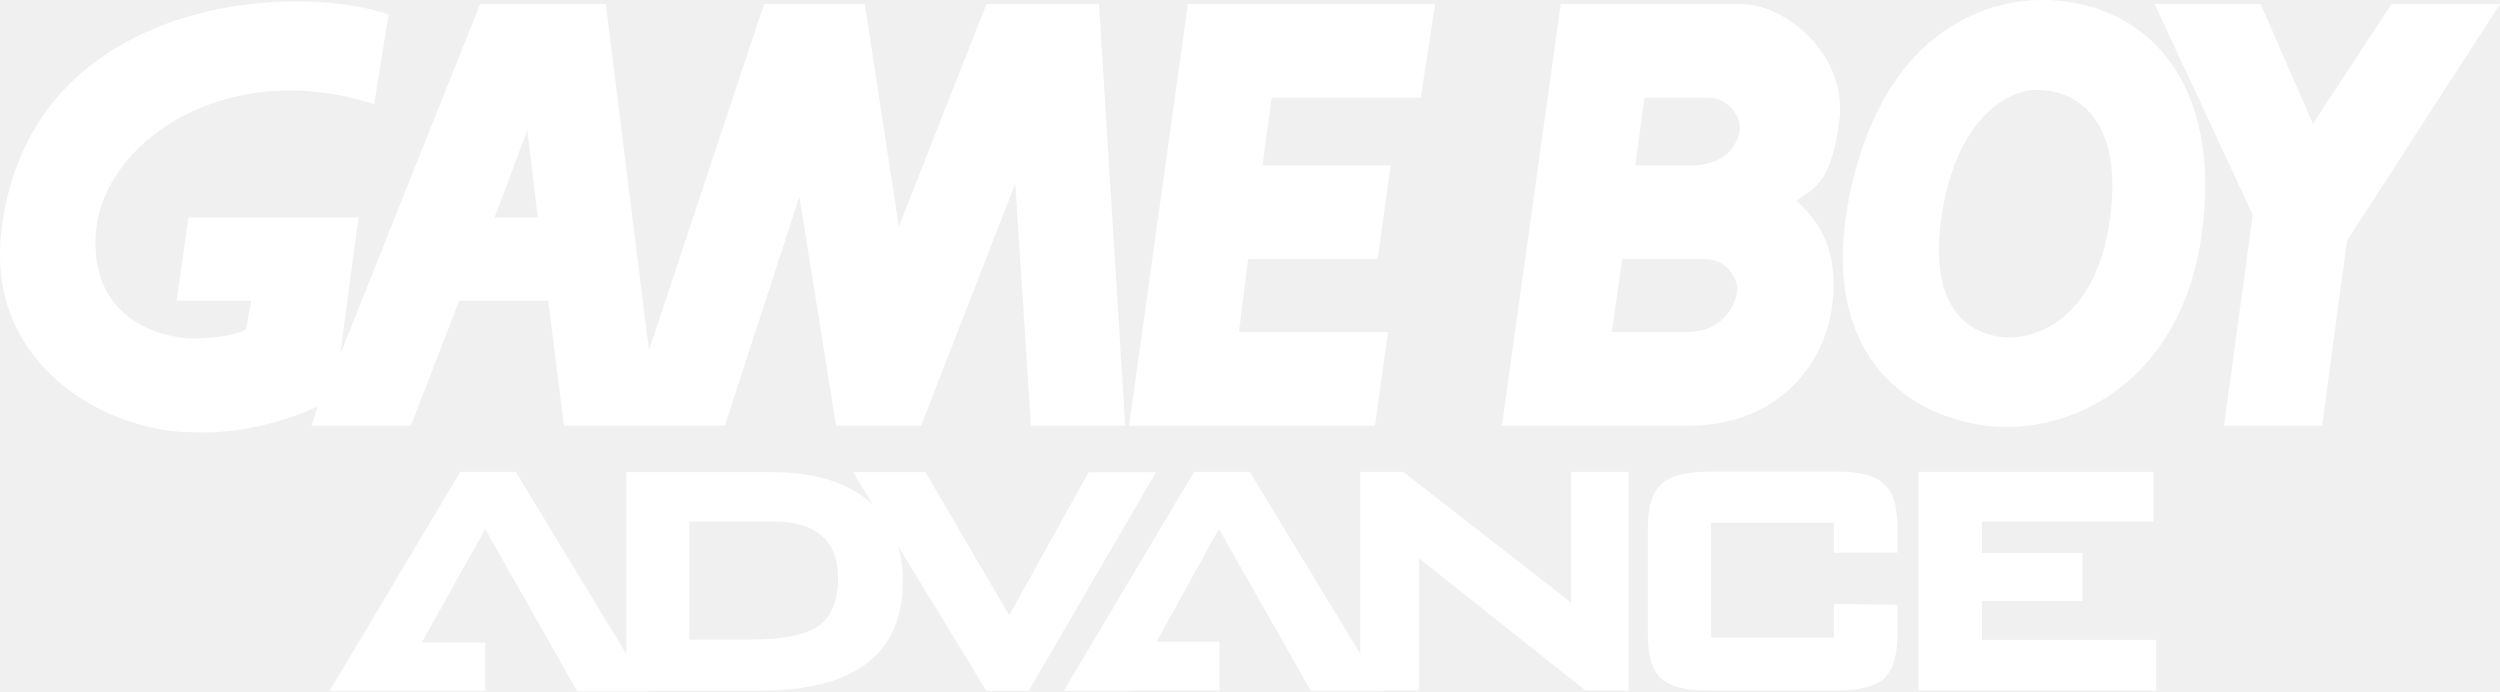
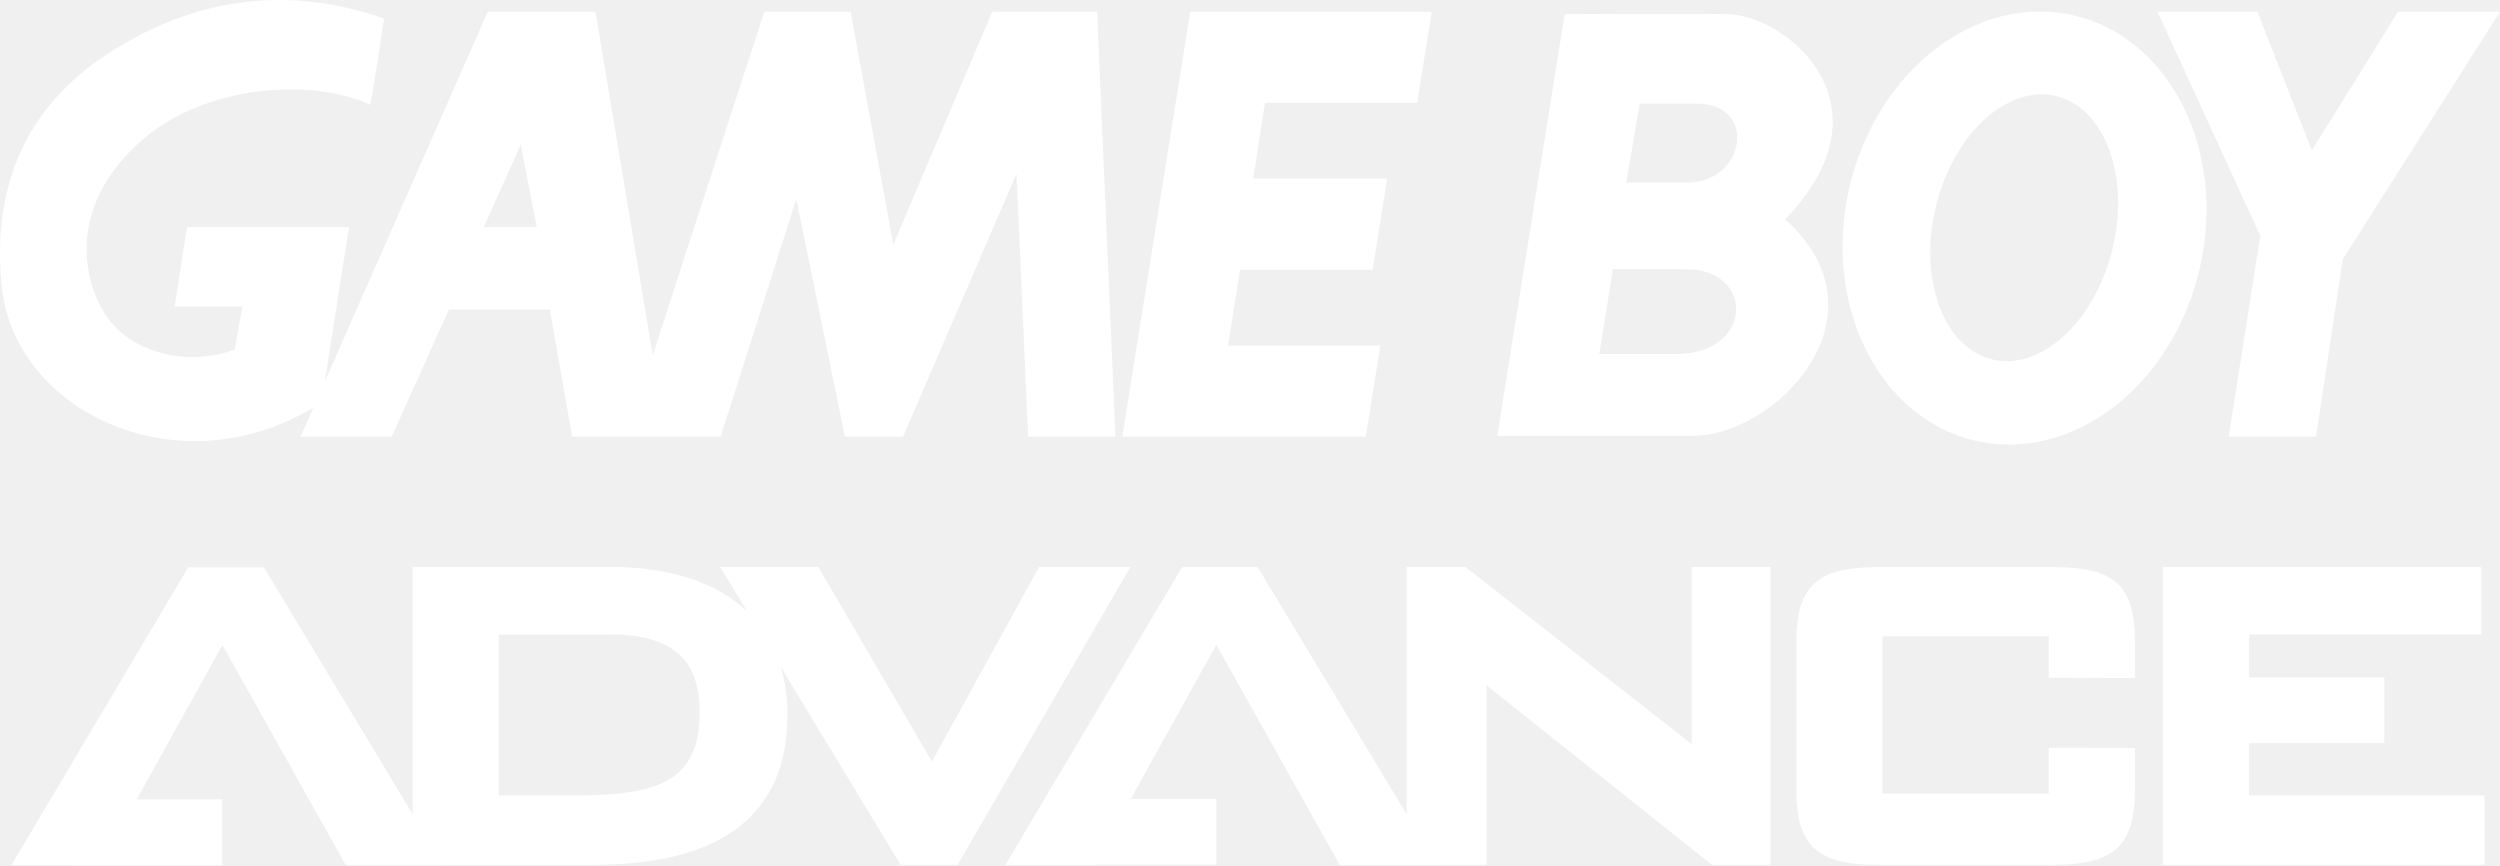
- <svg xmlns="http://www.w3.org/2000/svg" id="svg2" version="1.1" viewBox="0 0 264 73">
-   <g transform="matrix(0.880001, 0, 0, 0.875525, 0.000039, -0.000066)">
-     <path d="M 286.972 0.484 L 300 0.484 L 281.633 29.057 L 278.654 51.348 L 266.88 51.348 L 270.331 25.913 L 258.557 0.484 L 271.272 0.484 L 277.554 14.929 Z" id="_43443024" style="fill: rgb(255, 255, 255);" />
-     <path d="M 149.773 31.253 L 165.31 31.253 L 166.881 19.951 L 151.499 19.951 L 152.6 11.786 L 170.491 11.786 L 172.221 0.484 L 142.551 0.484 L 135.487 51.348 L 164.998 51.348 L 166.568 40.041 L 148.673 40.041 Z" id="_43441624" style="fill: rgb(255, 255, 255);" />
-     <path id="_43775888" d="M 59.352 26.227 L 63.277 15.71 L 64.534 26.227 L 59.353 26.227 Z M 55.114 36.274 L 65.787 36.274 L 67.673 51.344 L 86.98 51.344 L 95.929 23.715 L 100.325 51.344 L 110.53 51.344 L 121.832 22.146 L 123.716 51.344 L 135.017 51.344 L 131.878 0.482 L 118.377 0.482 L 107.858 27.325 L 103.776 0.482 L 91.689 0.482 L 77.874 42.239 L 72.694 0.482 L 57.624 0.482 L 40.826 42.708 L 43.024 26.227 L 22.614 26.227 L 21.2 36.272 L 30.149 36.272 L 29.52 39.726 C 27.951 40.667 24.341 40.825 22.928 40.825 C 21.516 40.825 10.998 39.884 11.468 28.58 C 11.936 17.279 27.005 6.761 44.901 12.569 L 46.629 1.737 C 34.698 -2.343 3.363 -0.059 0.161 27.952 C -1.721 44.436 13.35 52.285 23.395 52.13 C 29.203 52.444 35.798 50.246 38.151 48.989 L 37.367 51.344 L 49.298 51.344 L 55.106 36.274 Z" style="fill: rgb(255, 255, 255);" />
-     <path id="_44102912" d="M 245.841 0.014 C 237.678 -0.301 225.904 4.409 221.98 23.404 C 218.056 42.397 228.572 50.09 238.306 51.347 C 248.039 52.602 261.697 46.48 264.207 28.271 C 266.722 10.06 257.768 0.485 245.841 0.014 Z M 244.588 10.846 C 247.884 10.846 254.947 13.044 253.22 26.228 C 251.494 39.415 243.331 40.985 240.349 40.672 C 237.364 40.356 231.243 38.317 232.97 26.228 C 234.7 14.143 241.135 10.688 244.591 10.846 Z" style="fill: rgb(255, 255, 255);" />
-     <path id="_44104296" d="M 196.234 19.951 L 202.828 19.951 C 207.693 19.951 208.636 16.811 208.791 15.556 C 208.948 14.3 207.536 11.788 205.026 11.788 L 197.334 11.788 L 196.238 19.951 Z M 193.408 40.044 L 202.357 40.044 C 207.222 40.044 208.321 36.277 208.478 35.02 C 208.635 33.765 207.222 31.253 204.711 31.253 L 194.665 31.253 L 193.41 40.044 Z M 180.226 51.347 L 187.291 0.485 L 208.953 0.485 C 214.135 0.485 221.669 6.452 220.728 14.456 C 219.786 22.463 217.274 22.935 215.547 24.19 C 218.217 26.543 220.884 30.31 219.786 37.375 C 218.686 44.441 212.878 51.347 202.676 51.347 L 180.227 51.347 Z" style="fill: rgb(255, 255, 255);" />
-     <path id="path12" d="M 61.895 56.917 L 55.235 56.917 L 39.537 83.346 L 58.226 83.346 L 58.226 77.487 L 50.609 77.487 L 58.226 63.825 L 69.268 83.378 L 77.779 83.378 L 77.779 83.316 L 91.07 83.316 C 102.573 83.316 108.341 78.875 108.341 70.087 C 108.341 68.575 108.155 67.157 107.754 65.831 L 118.362 83.317 L 123.451 83.317 L 138.716 56.95 L 130.636 56.95 L 121.105 74.217 L 111.052 56.948 L 102.356 56.948 L 104.761 60.895 C 101.956 58.243 97.915 56.948 92.642 56.948 L 75.156 56.948 L 75.156 78.873 L 61.895 56.917 L 61.895 56.917 Z M 82.681 62.898 L 92.705 62.898 C 97.915 62.898 100.567 65.181 100.567 69.744 C 100.567 72.49 99.736 74.495 98.162 75.542 C 96.65 76.622 93.783 77.146 89.774 77.146 L 82.712 77.146 L 82.712 62.898 L 82.681 62.898 Z" style="fill-opacity: 1; fill: rgb(255, 255, 255);" />
-     <path d="M 149.972 56.917 L 143.28 56.917 L 127.643 83.345 L 135.539 83.345 L 135.539 83.283 L 146.332 83.283 L 146.332 77.393 L 138.778 77.393 L 146.272 63.794 L 157.312 83.345 L 165.915 83.345 L 165.915 83.283 L 170.295 83.283 L 170.295 67.34 L 190.248 83.283 L 195.428 83.283 L 195.428 56.917 L 188.52 56.917 L 188.52 72.674 L 168.382 56.917 L 163.231 56.917 L 163.231 78.843 Z" id="polygon14" style="fill-opacity: 1; fill: rgb(255, 255, 255);" />
-     <path id="path16" d="M 199.376 58.395 C 198.296 59.353 197.742 61.079 197.742 63.547 L 197.742 76.622 C 197.742 79.151 198.296 80.878 199.345 81.834 C 200.363 82.791 202.212 83.284 204.928 83.284 L 220.439 83.284 C 223.123 83.284 225.065 82.791 226.083 81.834 C 227.1 80.879 227.687 79.151 227.687 76.622 L 227.687 72.952 L 220.07 72.83 L 220.07 76.9 L 205.328 76.9 L 205.328 63.054 L 220.07 63.054 L 220.07 66.662 L 227.687 66.662 L 227.687 63.547 C 227.687 60.957 227.101 59.229 226.083 58.395 C 225.065 57.378 223.277 56.885 220.439 56.885 L 204.928 56.885 C 202.244 56.917 200.393 57.38 199.376 58.395 L 199.376 58.395 Z" style="fill-opacity: 1; fill: rgb(255, 255, 255);" />
-     <path d="M 237.832 66.693 L 237.832 62.898 L 258.401 62.898 L 258.401 56.917 L 230.215 56.917 L 230.215 83.283 L 258.74 83.283 L 258.74 77.177 L 237.832 77.177 L 237.832 72.49 L 249.89 72.49 L 249.89 66.693 Z" id="polygon18" style="fill-opacity: 1; fill: rgb(255, 255, 255);" />
+ <svg xmlns="http://www.w3.org/2000/svg" version="1.1" id="Layer_1" x="0px" y="0px" viewBox="0 0 3839 1328.6" style="enable-background:new 0 0 3839 1328.6;" xml:space="preserve">
+   <style type="text/css">
+ 	.st0{fill:#232F95;}
+ 	.st1{fill:#FFFFFF;}
+ 	.st2{fill:url(#SVGID_1_);}
+ 	.st3{fill:url(#SVGID_00000035532881457466600030000003977598796985876876_);}
+ 	.st4{fill:url(#SVGID_00000126296533502805534060000003048919097354556291_);}
+ 	.st5{fill:url(#SVGID_00000072278628469960061340000010513255335597439414_);}
+ 	.st6{fill:url(#SVGID_00000172401746389207346390000000875619470647439239_);}
+ 	.st7{fill:url(#SVGID_00000028302775279278740800000006964118486874813077_);}
+ 	.st8{fill:url(#SVGID_00000135685711304433658450000015832413652758830214_);}
+ 	.st9{fill:url(#SVGID_00000138556998914063028770000003553703667458250660_);}
+ 	.st10{fill:url(#SVGID_00000086657151323553808920000015613757642611996814_);}
+ 	.st11{fill:url(#SVGID_00000039839080843046327320000014511166774661992591_);}
+ 	.st12{fill:url(#SVGID_00000142872485245674680670000000828243453355478702_);}
+ 	.st13{fill:url(#SVGID_00000098911978630206750690000007236886213073320601_);}
+ 	.st14{fill:url(#SVGID_00000002364449614185090980000009272942283075170222_);}
+ 	.st15{fill:url(#SVGID_00000052082065975326732820000001813484038447972515_);}
+ 	.st16{fill:url(#SVGID_00000141453900370040217130000003715129516272230555_);}
+ 	.st17{fill:url(#SVGID_00000058576938766201598750000013189223401469351591_);}
+ 	.st18{fill:url(#SVGID_00000144297523923986412060000001369055505403206279_);}
+ 	.st19{fill:url(#SVGID_00000111193496820455640050000006722298130707032718_);}
+ 	.st20{fill:url(#SVGID_00000148662772676393055100000005646090972631412876_);}
+ 	.st21{fill:url(#SVGID_00000018953836628801456660000006509377861034386095_);}
+ 	.st22{fill:url(#SVGID_00000057141597954088425200000003812093230182990247_);}
+ 	.st23{fill:url(#SVGID_00000103980507287935071370000012209107467245807272_);}
+ 	.st24{fill:url(#SVGID_00000121962781916005744960000007501425749329879718_);}
+ 	.st25{fill:url(#SVGID_00000100364887102039207240000016010556114388929173_);}
+ 	.st26{fill:url(#SVGID_00000105411187617397700870000003756295589005624968_);}
+ 	.st27{fill:url(#SVGID_00000118364222820027084380000018123248634127539079_);}
+ 	.st28{fill:url(#SVGID_00000071542452932556504710000005520100171989120405_);}
+ 	.st29{fill:url(#SVGID_00000133493515148483731410000016008407066847052443_);}
+ 	.st30{fill:url(#SVGID_00000181082109934232798720000002250522006114424998_);}
+ 	.st31{fill:url(#SVGID_00000061458078415576942600000012623863284629066159_);}
+ 	.st32{fill:url(#SVGID_00000141428456216234749060000006127893077316595122_);}
+ 	.st33{fill:url(#SVGID_00000022535201658899286110000001453919272079271574_);}
+ 	.st34{fill:url(#SVGID_00000012468669279852262710000018303074159039465874_);}
+ 	.st35{fill:url(#SVGID_00000137099176053131150360000012411229499803016118_);}
+ 	.st36{fill:url(#SVGID_00000083800356800789728730000017485184203810516101_);}
+ 	.st37{fill:url(#SVGID_00000134239734696152167400000002186632724110663356_);}
+ 	.st38{fill:url(#SVGID_00000009581966286013920550000013401407028426382750_);}
+ 	.st39{fill:url(#SVGID_00000119114528992111020640000001813220724044907693_);}
+ 	.st40{fill:url(#SVGID_00000108991981847427016540000011018312863997227191_);}
+ 	.st41{fill:url(#SVGID_00000141453162718807801420000000928514163687550609_);}
+ 	.st42{fill:url(#SVGID_00000173119451965436400570000002683848337175839894_);}
+ 	.st43{fill:url(#SVGID_00000018226124761203180180000002876763869692896154_);}
+ 	.st44{fill:url(#SVGID_00000182486613427167318000000007838244428309473703_);}
+ 	.st45{fill:url(#SVGID_00000176043665179295471280000001783892499345480338_);}
+ 	.st46{fill:url(#SVGID_00000138544176612876102810000012443069396040441254_);}
+ 	.st47{fill:url(#SVGID_00000053515282386899650010000014673724035641877893_);}
+ 	.st48{fill:url(#SVGID_00000095318158710058298500000018009414746132450720_);}
+ 	.st49{fill:url(#SVGID_00000031905762621285381250000017600066297637521320_);}
+ 	.st50{fill:url(#SVGID_00000159440243412785429300000013152746912886638996_);}
+ 	.st51{fill:url(#SVGID_00000012459239096766548900000008390625994712480154_);}
+ 	.st52{fill:url(#SVGID_00000176750588898865787140000015277957067716709259_);}
+ 	.st53{fill:url(#SVGID_00000018237701259616890750000008875909648442321804_);}
+ 	.st54{fill:url(#SVGID_00000174597904289640514700000014892722781057256125_);}
+ 	.st55{fill:url(#SVGID_00000023972663452530209940000013570748404294867338_);}
+ 	.st56{fill:url(#SVGID_00000161598768232610142690000005221841096351871631_);}
+ 	.st57{fill:url(#SVGID_00000120526774263787603020000002396669229936329636_);}
+ 	.st58{fill:url(#SVGID_00000133508063361190011160000014066197127789220486_);}
+ 	.st59{fill:url(#SVGID_00000018947842997235174860000010889506591435968674_);}
+ 	.st60{fill:url(#SVGID_00000127757448470428162100000000894684693152033432_);}
+ 	.st61{fill:url(#SVGID_00000007426911073377791830000017195281028374160803_);}
+ 	.st62{fill:url(#SVGID_00000108282949252935036050000014727557473719691450_);}
+ 	.st63{fill:url(#SVGID_00000105415581480397232130000003700693194280917645_);}
+ 	.st64{fill:url(#SVGID_00000175283820767228699890000014501500385139366563_);}
+ 	.st65{fill:url(#SVGID_00000021819242163819764700000013136738010323350688_);}
+ 	.st66{fill:url(#SVGID_00000123425165828924571280000009098180978828280737_);}
+ 	.st67{fill:url(#SVGID_00000144297542441504957100000001026537300818367646_);}
+ 	.st68{fill:url(#SVGID_00000044864668005342403760000012558073559299135363_);}
+ 	.st69{fill:url(#SVGID_00000086679949287969917020000002789616591903292814_);}
+ 	.st70{fill:url(#SVGID_00000090254684542174719560000018317983867525659582_);}
+ 	.st71{fill:url(#SVGID_00000070120765157295077240000012006491899106654085_);}
+ 	.st72{fill:url(#SVGID_00000158738055211556222240000005638013451675614087_);}
+ 	.st73{fill:url(#SVGID_00000133514666394325990380000008484326544540365239_);}
+ 	.st74{fill:url(#SVGID_00000137841874249970485320000013389178142148543387_);}
+ 	.st75{fill:url(#SVGID_00000127032470830673467420000010233738958590188725_);}
+ 	.st76{fill:url(#SVGID_00000096767673167832583810000014867556576372534189_);}
+ 	.st77{fill:url(#SVGID_00000071554797440998919220000013785295744233469349_);}
+ 	.st78{fill:url(#SVGID_00000066479283863407246990000003661231330986307993_);}
+ 	.st79{fill:url(#SVGID_00000173869517537448880760000003591571790171344562_);}
+ 	.st80{fill:url(#SVGID_00000044173522292166488110000010514727040515282863_);}
+ 	.st81{fill:url(#SVGID_00000128475064540066064360000002063053988607378618_);}
+ 	.st82{fill:url(#SVGID_00000116952695240341741040000012553660629137568139_);}
+ 	.st83{fill:url(#SVGID_00000037694209605050168330000012266054412804026287_);}
+ 	.st84{fill:url(#SVGID_00000011746132220613799870000015612074499728494013_);}
+ 	.st85{fill:url(#SVGID_00000098935655686437700850000005017426066726133913_);}
+ 	.st86{fill:url(#SVGID_00000120519784486799571680000004701375391040860071_);}
+ 	.st87{fill:url(#SVGID_00000152241874533492262210000006650529945086698901_);}
+ 	.st88{fill:url(#SVGID_00000148646190451583878130000010274524282475418550_);}
+ 	.st89{fill:url(#SVGID_00000111177459665023655480000008873413426319872437_);}
+ 	.st90{fill:url(#SVGID_00000068673761104551184510000012984509610657472419_);}
+ 	.st91{fill:url(#SVGID_00000053541633110493358640000007575412186992150697_);}
+ 	.st92{fill:url(#SVGID_00000069370110521273322180000003159215017643843513_);}
+ 	.st93{fill:url(#SVGID_00000062186643785261850200000001905587687268869019_);}
+ 	.st94{fill:url(#SVGID_00000036246167194702293490000005152242990084392882_);}
+ 	.st95{fill:url(#SVGID_00000000186412288107239920000014037429396348608916_);}
+ 	.st96{fill:url(#SVGID_00000121240603115124093160000018269932831962744213_);}
+ 	.st97{fill:url(#SVGID_00000158031076121441166120000002756454293209237429_);}
+ 	.st98{fill:url(#SVGID_00000171696713478077487430000014214190644557911687_);}
+ 	.st99{fill:url(#SVGID_00000183948235357222739630000004803662996566976184_);}
+ 	.st100{fill:url(#SVGID_00000147933929875990269360000009842392252157979034_);}
+ 	.st101{fill:url(#SVGID_00000121985147837410853730000001028901081913941632_);}
+ 	.st102{fill:#502F8E;}
+ 	.st103{fill:url(#SVGID_00000163782379241257792100000014522947739188988557_);}
+ 	.st104{fill:url(#SVGID_00000153691013838342737000000015142897912656142762_);}
+ 	.st105{fill:url(#SVGID_00000011737090406728115360000005920317738727520434_);}
+ 	.st106{fill:url(#SVGID_00000018940792236031061490000006236279367649218492_);}
+ 	.st107{fill:url(#SVGID_00000103958904423315059490000014516710471483746176_);}
+ 	.st108{fill:url(#SVGID_00000149353357523727704990000013076961986359314560_);}
+ 	.st109{fill:url(#SVGID_00000102525399876391605190000003582439342484448188_);}
+ 	.st110{fill:url(#SVGID_00000072270386097100341110000000212803649011307419_);}
+ 	.st111{fill:url(#SVGID_00000003070172655852641230000004874758695178668958_);}
+ 	.st112{fill:url(#SVGID_00000176019511059893832580000004305057423057858972_);}
+ 	.st113{fill:url(#SVGID_00000163771342085831690050000013689188379430376615_);}
+ 	.st114{fill:url(#SVGID_00000102521621718352168180000005980446755810831503_);}
+ 	.st115{fill:url(#SVGID_00000182489225682257546910000004044859691383298463_);}
+ 	.st116{fill:url(#SVGID_00000090974153335636215390000013141982111594617000_);}
+ 	.st117{fill:url(#SVGID_00000151544234440859800740000000793942664881838014_);}
+ 	.st118{fill:url(#SVGID_00000130648550683422618270000000597518520067641271_);}
+ 	.st119{fill:url(#SVGID_00000161604570874669193350000008923289945488277420_);}
+ 	.st120{fill:url(#SVGID_00000014622832845563550990000012599030192129721501_);}
+ 	.st121{fill:url(#SVGID_00000070108086906487439320000003250744833893136552_);}
+ 	.st122{fill:url(#SVGID_00000029746792150479571380000015652852171028007573_);}
+ 	.st123{fill:url(#SVGID_00000030468680448727047960000001267408213900172931_);}
+ 	.st124{fill:url(#SVGID_00000042010554792361708440000017984761203970740608_);}
+ 	.st125{fill:url(#SVGID_00000159435422095888972190000017674988148422131603_);}
+ 	.st126{fill:url(#SVGID_00000031921439825962644510000005099649513559556523_);}
+ 	.st127{fill:url(#SVGID_00000127750594293677943160000000531608969348773768_);}
+ 	.st128{fill:url(#SVGID_00000010274684641450646620000000959834896223353262_);}
+ 	.st129{fill:url(#SVGID_00000052822299682586324010000006661381806643268796_);}
+ 	.st130{fill:url(#SVGID_00000062152895200068615070000007196712224880092577_);}
+ 	.st131{fill:url(#SVGID_00000137090386079570115850000011835845001333479809_);}
+ 	.st132{fill:url(#SVGID_00000140011589447298781750000006218978556673879980_);}
+ 	.st133{fill:url(#SVGID_00000082339954775769913960000012191873444397893782_);}
+ 	.st134{fill:url(#SVGID_00000156585477615585529690000004218706319326724022_);}
+ 	.st135{fill:url(#SVGID_00000017498936367033952170000001603646502423372977_);}
+ 	.st136{fill:url(#SVGID_00000116951096039951750710000016722521710102688419_);}
+ 	.st137{fill:url(#SVGID_00000062905540241796835830000002797169903046785960_);}
+ 	.st138{fill:url(#SVGID_00000105418964901540041590000010776031218624044448_);}
+ 	.st139{fill:url(#SVGID_00000086670386776917732900000001335293089310927786_);}
+ 	.st140{fill:url(#SVGID_00000101784836413567109620000005135750594521198483_);}
+ 	.st141{fill:url(#SVGID_00000153664151794038892070000015244223274046873229_);}
+ 	.st142{fill:url(#SVGID_00000045577611967051812990000014541200203670434204_);}
+ 	.st143{fill:url(#SVGID_00000101810758266608178460000005371524336078086530_);}
+ 	.st144{fill:url(#SVGID_00000039119655203103279080000013708456757920835474_);}
+ 	.st145{fill:url(#SVGID_00000153693503379915821610000005415790510707054527_);}
+ 	.st146{fill:url(#SVGID_00000077315971633106899540000007280105764913926290_);}
+ 	.st147{fill:url(#SVGID_00000116209437204718776790000015546856643117874094_);}
+ 	.st148{fill:url(#SVGID_00000103980159621132494760000017444117090341740195_);}
+ 	.st149{fill:url(#SVGID_00000134237885894916709160000005436366432503141035_);}
+ 	.st150{fill:url(#SVGID_00000002382416583893975080000013373535340383183506_);}
+ 	.st151{fill:url(#SVGID_00000095340450112756336960000015864196733036955537_);}
+ 	.st152{fill:url(#SVGID_00000013887531085410657200000016436693608157300117_);}
+ 	.st153{fill:url(#SVGID_00000135672546465197684490000013667000184542514869_);}
+ 	.st154{fill:url(#SVGID_00000040533358234120406470000001137972581568643237_);}
+ 	.st155{fill:url(#SVGID_00000149366173420894934670000012987924039664118967_);}
+ 	.st156{fill:url(#SVGID_00000106853388433593882970000008940122598147453342_);}
+ 	.st157{fill:url(#SVGID_00000097498643094899762880000017354366589909419957_);}
+ 	.st158{fill:url(#SVGID_00000036974494526213620390000005056445866066239105_);}
+ 	.st159{fill:url(#SVGID_00000005265282259254012170000017861155652703606684_);}
+ 	.st160{fill:url(#SVGID_00000088124299182963029700000001835958155697703596_);}
+ 	.st161{fill:url(#SVGID_00000104697776396244647360000016669680933289759362_);}
+ 	.st162{fill:url(#SVGID_00000095302764772187902150000009621617499292934020_);}
+ 	.st163{fill:url(#SVGID_00000004546600579896406580000015964904727103654583_);}
+ 	.st164{fill:url(#SVGID_00000047038682199407961990000015648872461950060962_);}
+ 	.st165{fill:url(#SVGID_00000000926689241067881330000005055560217770495387_);}
+ 	.st166{fill:url(#SVGID_00000062871207069042993420000016582893016017323923_);}
+ 	.st167{fill:url(#SVGID_00000109733836993153351830000000838599864841464722_);}
+ 	.st168{fill:url(#SVGID_00000011032530906069121130000006824976462056511393_);}
+ 	.st169{fill:url(#SVGID_00000173147677193136287250000018071533290056875158_);}
+ 	.st170{fill:url(#SVGID_00000145018100701001581390000014964249022058625925_);}
+ </style>
+   <g>
+     <g>
+       <g>
+         <path class="st1" d="M1595.6,870.7l-3.8,6.9L1431,1169.5l-170.5-292.2l-3.9-6.7h-150.7l12.4,20.4l29,47.8     c-46.5-44.2-117.7-68.2-210.4-68.2H633.6v379.5L409,877.6l-3.9-6.5h-116l-3.9,6.6L29.6,1308.2l-12,20.2h100.4v0.2h223.3v-101.1     H210l131.5-237.1l185.7,331.3l3.8,6.8h149.7l-0.2-0.4h229.9c198.2,0,298.8-77.4,298.8-230.2c0-26.5-3.4-51-10-73.3l179.9,297     l3.9,6.4h87.6l3.8-6.7l249.7-430.5l11.7-20.1H1595.6z M888,1221.4h-122V974.4h172c93,0,136.3,37.6,136.3,118.3     C1074.3,1188.8,1027.2,1221.4,888,1221.4z" />
+         <polyline class="st1" points="2611.3,870.7 2597.8,870.7 2597.8,1142.7 2254,873.5 2250.4,870.7 2160.2,870.7 2160.2,1250.5      1935.2,877.4 1931.2,870.9 1815.2,870.9 1811.4,877.4 1555.8,1308 1543.8,1328.3 1680.1,1328.3 1680.4,1327.8 1867.9,1327.8      1867.9,1226.7 1736.5,1226.7 1867.8,990.1 2053.5,1321.4 2057.3,1328.3 2207,1328.3 2206.9,1328 2282.5,1328 2282.5,1052.2      2625.1,1325.1 2628.8,1328 2718.8,1328 2718.8,870.7 2611.3,870.7    " />
+         <path class="st1" d="M3152.3,870.8h-268.1c-94.1,0-125.8,29.1-125.8,115.4v226.6c0,86,31.7,115.2,125.8,115.2h268.1     c94.2,0,126-29.1,126-115.2v-64.2l-13.4-0.1l-105.5-0.2H3146v70.4h-255.5V977.2H3146v63.5l13.4,0.1l105.5,0.4l13.5,0v-55.1     C3278.4,898.8,3247.7,870.8,3152.3,870.8" />
+         <polyline class="st1" points="3801.7,1221.4 3453.7,1221.4 3453.7,1141.2 3661.4,1141.2 3661.4,1040.3 3453.7,1040.3      3453.7,974.3 3810.1,974.3 3810.1,870.8 3321.3,870.8 3321.3,1328 3815.1,1328 3815.1,1221.4 3801.7,1221.4    " />
+       </g>
+     </g>
+     <path class="st1" d="M1523.7,18l-151.9,357.5L1306.2,18h-132.6l-171.3,527.5L914.4,18H749L498.6,586.3L536,348.7H287.2l-19,122.3   h104l-11.9,65.5c-59.6,23.8-160.9,14.8-204.1-62.6c-27.3-49.1-52.7-158.7,62.5-259.3c93.8-82,256.3-96.8,350.1-53.6   c0,0,11.9-68.6,20.9-132.6C409.3-34.2,269.3,18,175.5,76.1C47.7,155.2-13.8,275.7,2.6,439.6c19,190.2,265.2,309.9,473.7,189.2   c1.9-1.1,3.4-2,4.8-2.8l-19.6,44.5h140l87.9-195.2h154.9l34.3,195.2h228l116.2-365l74.6,365h89.4L1561,266.8l17.8,403.7h134.1   L1684.7,18H1523.7 M743,348.7l56.6-126.6l24.6,126.6H743z" />
+     <polyline class="st1" points="1723.4,670.5 2097.3,670.5 2119.7,530.5 1885.7,530.5 1904.3,414.3 2107.8,414.3 2130.1,274.3    1924.5,274.3 1942.4,158 2176.3,158 2198.6,18 1827.7,18 1723.4,670.5  " />
+     <polygon class="st1" points="3682.5,18 3550,231 3466.5,18 3313,18 3470.9,362.1 3422.4,670.5 3556.5,670.5 3597.7,397.9 3839,18     " />
+     <path class="st1" d="M3184.3,23.6c-148.6-34.3-302.8,84.1-344.4,264.5c-41.7,180.4,45.1,354.4,193.6,388.7s302.8-84,344.4-264.5   C3419.6,232.1,3332.9,57.9,3184.3,23.6 M3236.8,407.2c-36.2,108.6-123,170.9-194,139.1c-70.9-31.7-99.1-145.4-62.9-254   c36.1-108.6,123-170.8,193.9-139.1C3244.8,184.9,3273,298.7,3236.8,407.2z" />
+     <path class="st1" d="M2652.6,21.7c-72.4-1.2-251.4,0-251.4,0h1.5l-103.5,647.5c0,0,214.4,0,301.6,0c124.2,0,305.8-183,140.5-332.5   C2911.4,160.7,2742.8,23.2,2652.6,21.7 M2574.2,543.6c-73.9,0-118.3,0-118.3,0l20.8-130.2c0,0,28.1,0,112.4,0   C2695.5,413.4,2692.5,543.6,2574.2,543.6z M2590.5,280.4c-73.9,0-93.2,0-93.2,0l20.7-121.3c0,0,3,0,87.2,0   C2699.9,159.1,2680.7,280.4,2590.5,280.4z" />
  </g>
</svg>
